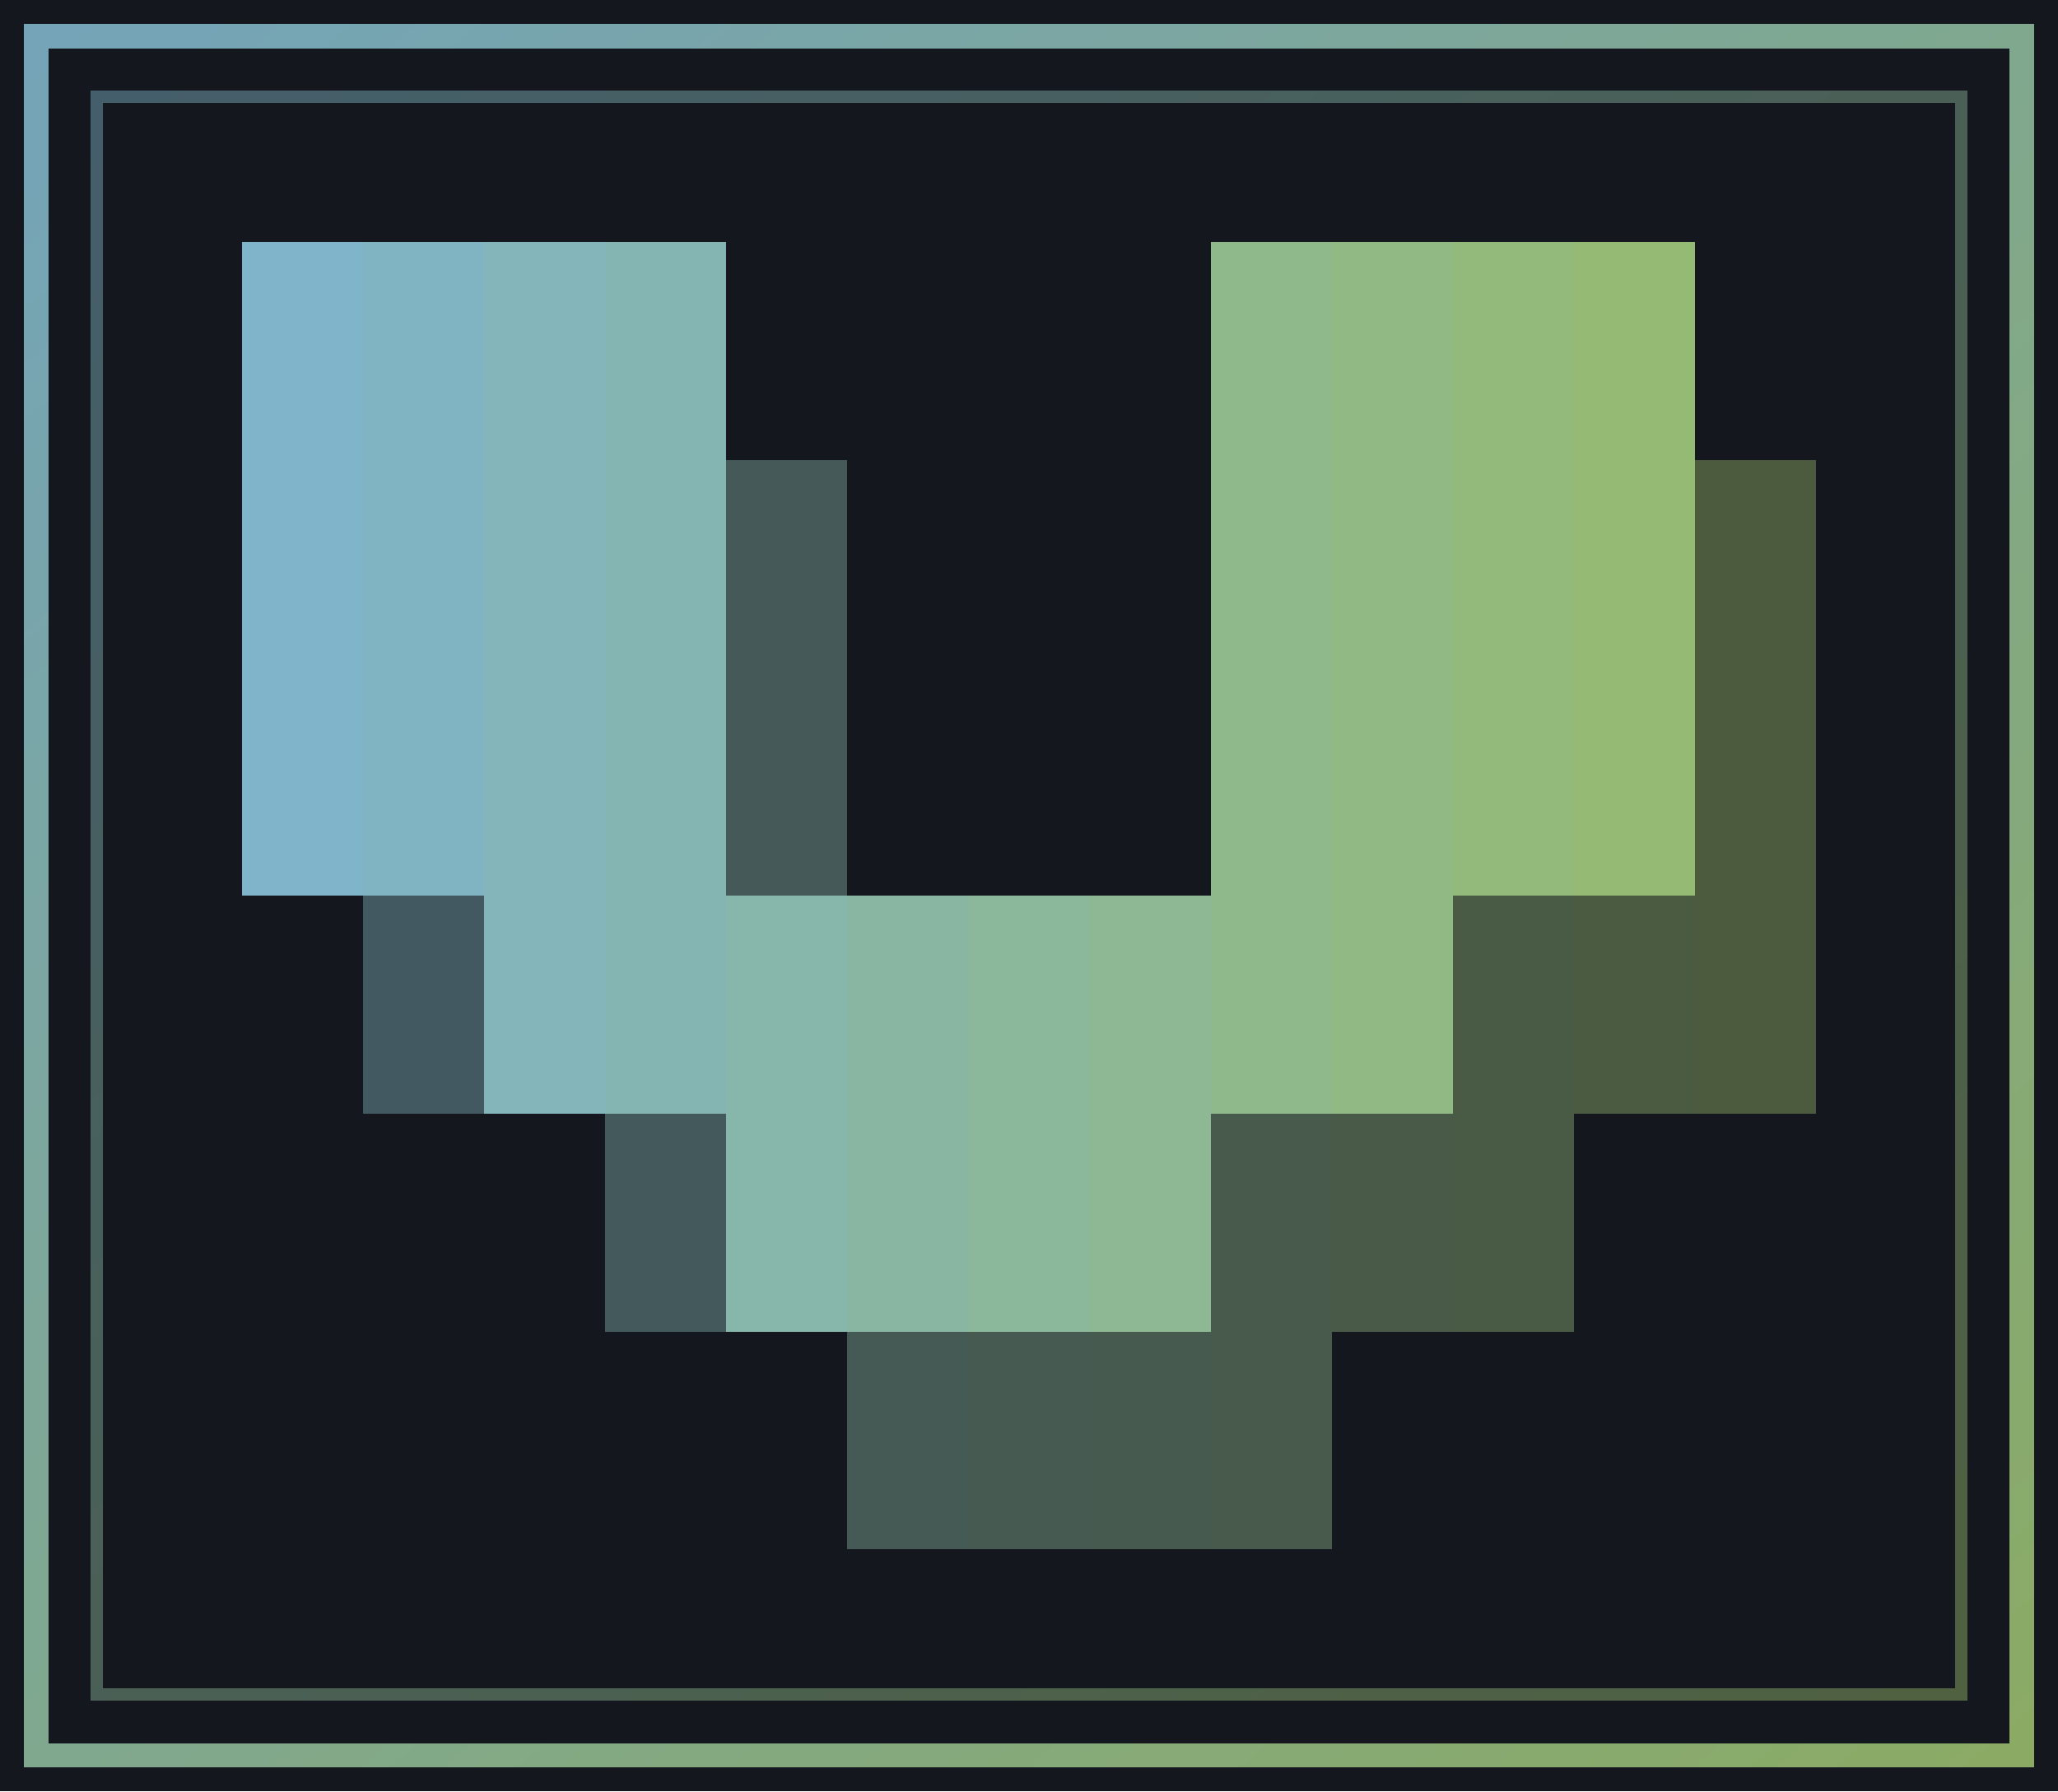
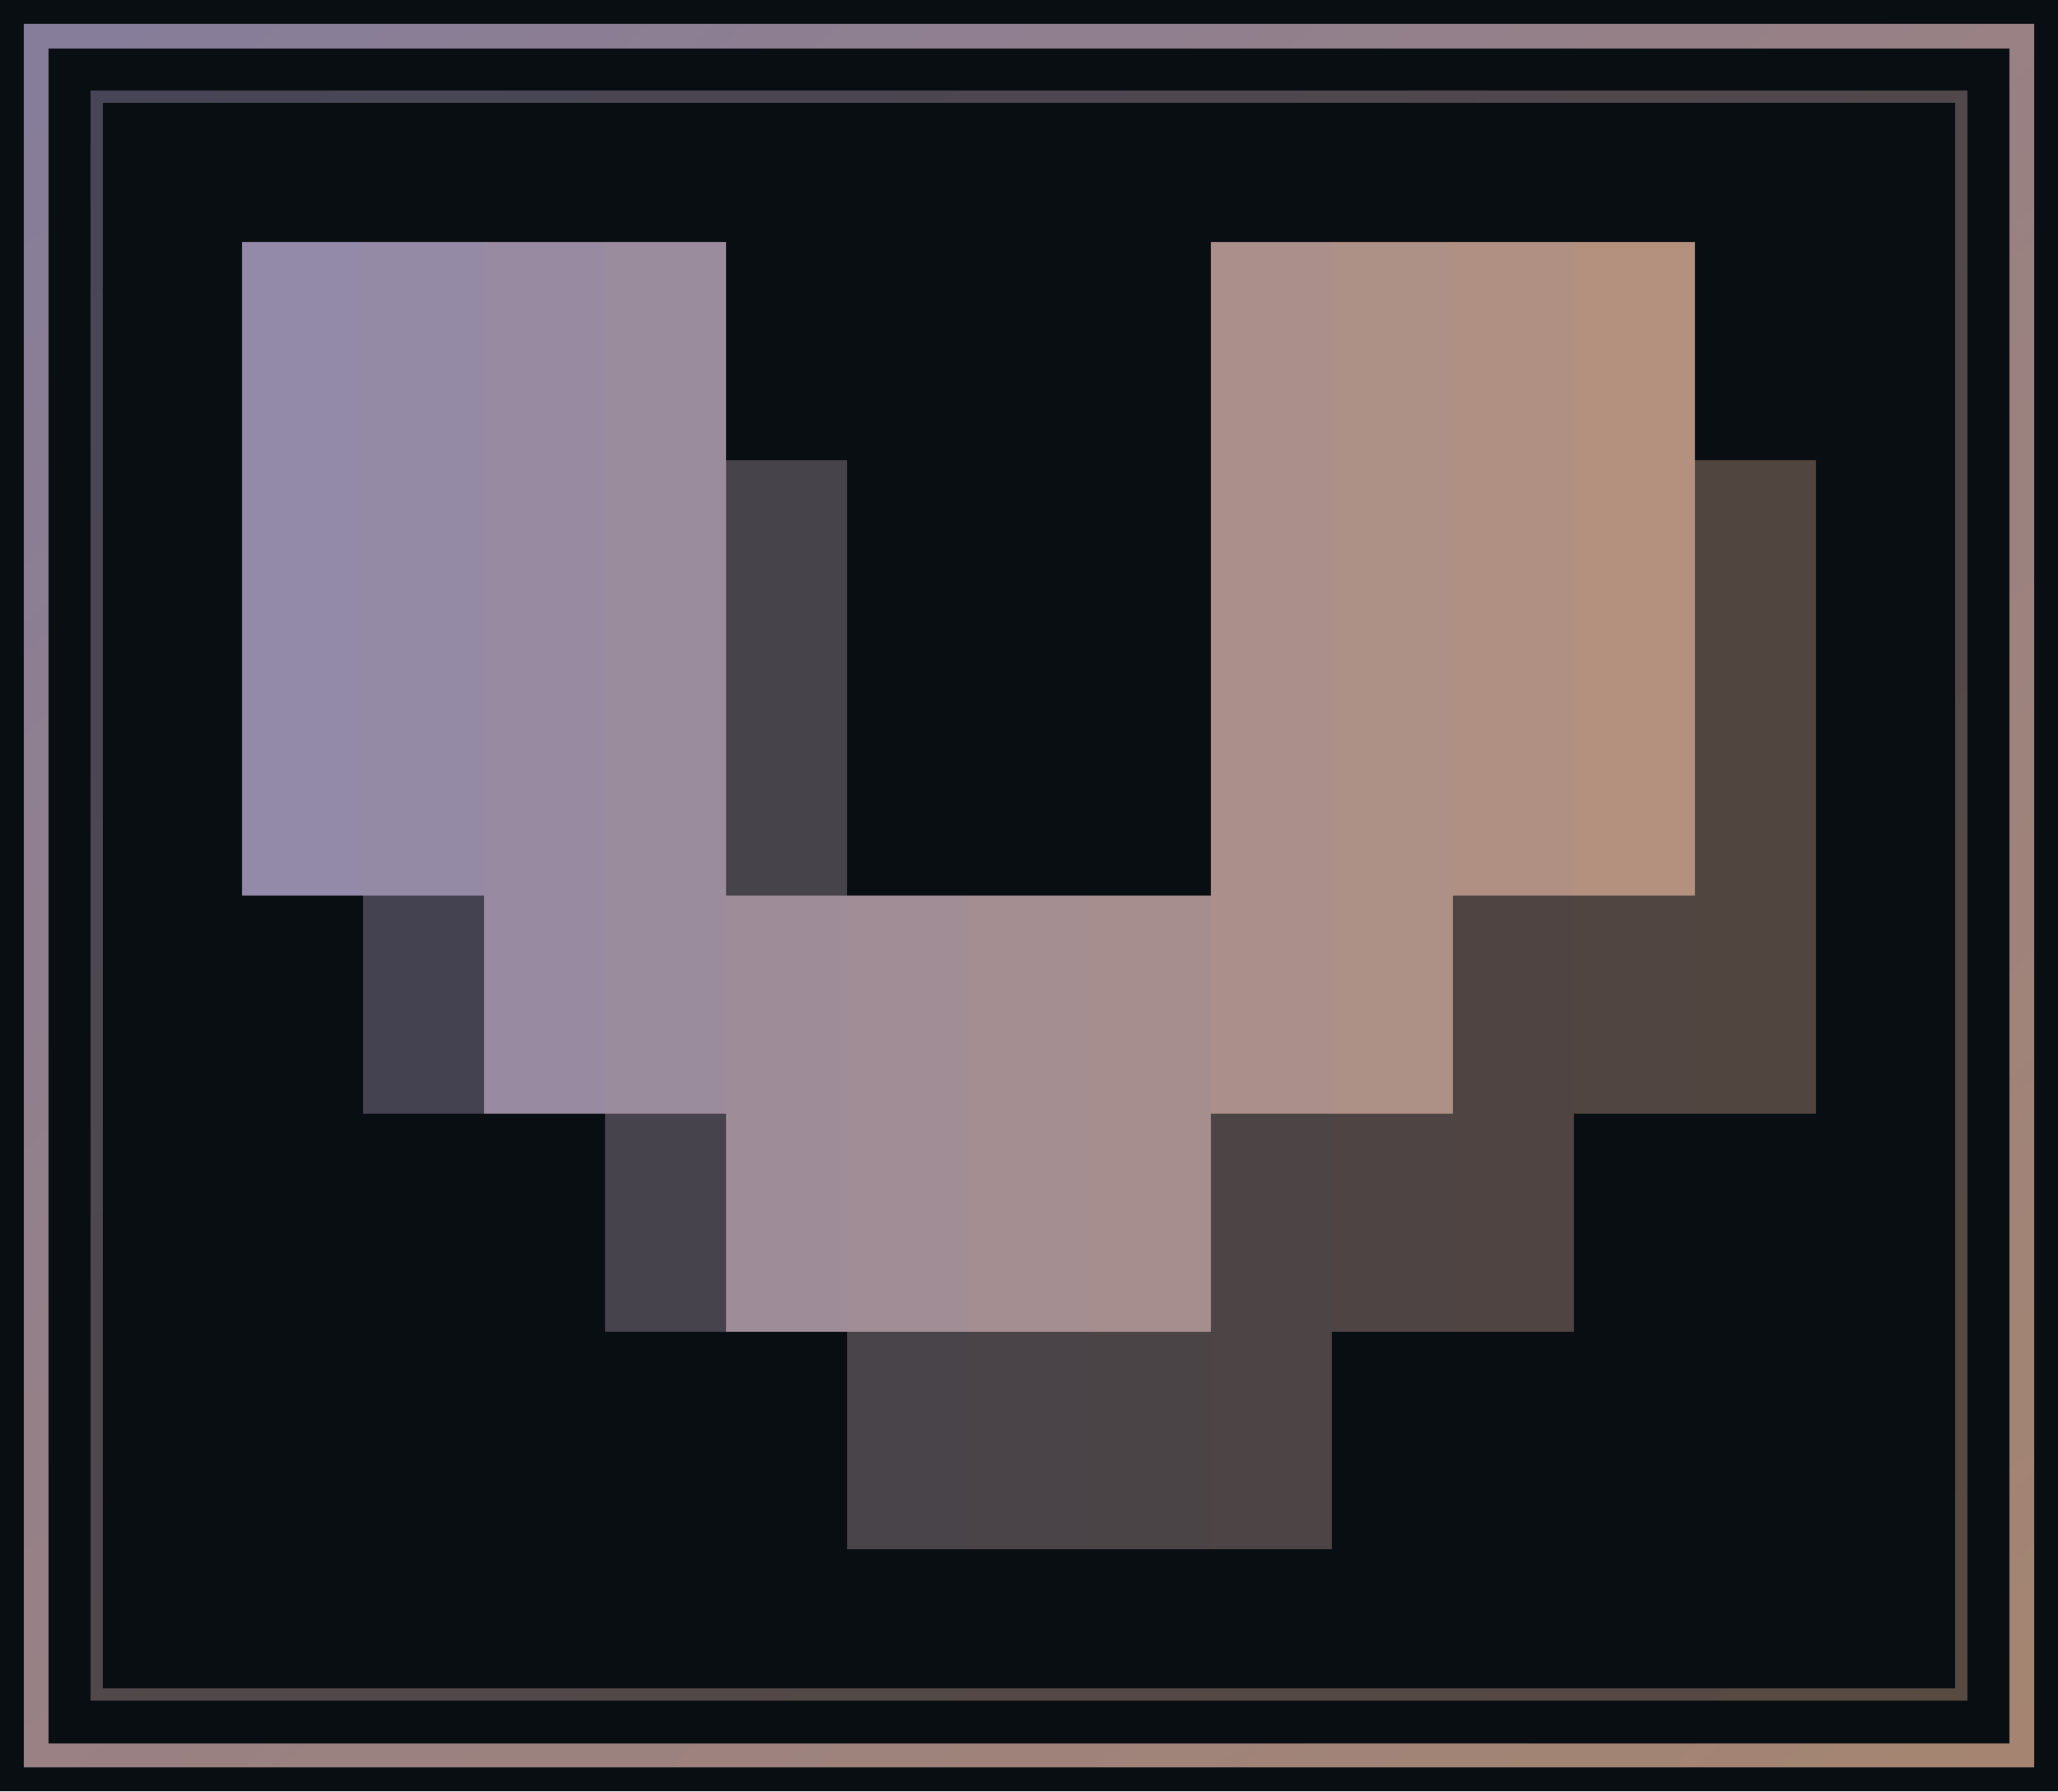
<svg xmlns="http://www.w3.org/2000/svg" width="170" height="148" viewBox="0 0 170 148" role="img" aria-labelledby="title desc" shape-rendering="crispEdges">
  <defs>
    <linearGradient id="border-gradient" x1="0" y1="0" x2="1" y2="1">
-       <stop offset="0" stop-color="#7fb4ca" />
-       <stop offset="0.5" stop-color="#8cb89b" />
-       <stop offset="1" stop-color="#98bb6c" />
+       <stop offset="0" stop-color="#938aa9" />
+       <stop offset="0.5" stop-color="#a88e90" />
+       <stop offset="1" stop-color="#b6927b" />
    </linearGradient>
  </defs>
-   <rect width="100%" height="100%" fill="#14171d" />
+   <rect width="100%" height="100%" fill="#090e13" />
  <rect x="3" y="3" width="164" height="142" fill="none" stroke="url(#border-gradient)" stroke-width="2" opacity="0.9" />
  <rect x="8" y="8" width="154" height="132" fill="none" stroke="url(#border-gradient)" stroke-width="1" opacity="0.45" />
  <g transform="translate(12 12)">
-     <rect x="8" y="8" width="10" height="18" fill="#7fb4ca" />
-     <rect x="18" y="8" width="10" height="18" fill="#81b4c2" />
-     <rect x="28" y="8" width="10" height="18" fill="#83b5ba" />
-     <rect x="38" y="8" width="10" height="18" fill="#85b5b2" />
-     <rect x="88" y="8" width="10" height="18" fill="#8fb88b" />
-     <rect x="98" y="8" width="10" height="18" fill="#91b983" />
-     <rect x="108" y="8" width="10" height="18" fill="#93b97b" />
-     <rect x="118" y="8" width="10" height="18" fill="#95ba73" />
-     <rect x="8" y="26" width="10" height="18" fill="#7fb4ca" />
-     <rect x="18" y="26" width="10" height="18" fill="#81b4c2" />
-     <rect x="28" y="26" width="10" height="18" fill="#83b5ba" />
-     <rect x="38" y="26" width="10" height="18" fill="#85b5b2" />
-     <rect x="48" y="26" width="10" height="18" fill="#87b6aa" opacity="0.42" />
-     <rect x="88" y="26" width="10" height="18" fill="#8fb88b" />
-     <rect x="98" y="26" width="10" height="18" fill="#91b983" />
-     <rect x="108" y="26" width="10" height="18" fill="#93b97b" />
-     <rect x="118" y="26" width="10" height="18" fill="#95ba73" />
-     <rect x="128" y="26" width="10" height="18" fill="#98bb6c" opacity="0.42" />
-     <rect x="8" y="44" width="10" height="18" fill="#7fb4ca" />
-     <rect x="18" y="44" width="10" height="18" fill="#81b4c2" />
-     <rect x="28" y="44" width="10" height="18" fill="#83b5ba" />
-     <rect x="38" y="44" width="10" height="18" fill="#85b5b2" />
-     <rect x="48" y="44" width="10" height="18" fill="#87b6aa" opacity="0.42" />
-     <rect x="88" y="44" width="10" height="18" fill="#8fb88b" />
-     <rect x="98" y="44" width="10" height="18" fill="#91b983" />
-     <rect x="108" y="44" width="10" height="18" fill="#93b97b" />
-     <rect x="118" y="44" width="10" height="18" fill="#95ba73" />
-     <rect x="128" y="44" width="10" height="18" fill="#98bb6c" opacity="0.42" />
-     <rect x="18" y="62" width="10" height="18" fill="#81b4c2" opacity="0.42" />
-     <rect x="28" y="62" width="10" height="18" fill="#83b5ba" />
-     <rect x="38" y="62" width="10" height="18" fill="#85b5b2" />
-     <rect x="48" y="62" width="10" height="18" fill="#87b6aa" />
-     <rect x="58" y="62" width="10" height="18" fill="#89b6a2" />
-     <rect x="68" y="62" width="10" height="18" fill="#8bb79b" />
-     <rect x="78" y="62" width="10" height="18" fill="#8db893" />
-     <rect x="88" y="62" width="10" height="18" fill="#8fb88b" />
-     <rect x="98" y="62" width="10" height="18" fill="#91b983" />
-     <rect x="108" y="62" width="10" height="18" fill="#93b97b" opacity="0.42" />
-     <rect x="118" y="62" width="10" height="18" fill="#95ba73" opacity="0.42" />
-     <rect x="128" y="62" width="10" height="18" fill="#98bb6c" opacity="0.42" />
-     <rect x="38" y="80" width="10" height="18" fill="#85b5b2" opacity="0.42" />
-     <rect x="48" y="80" width="10" height="18" fill="#87b6aa" />
-     <rect x="58" y="80" width="10" height="18" fill="#89b6a2" />
-     <rect x="68" y="80" width="10" height="18" fill="#8bb79b" />
-     <rect x="78" y="80" width="10" height="18" fill="#8db893" />
-     <rect x="88" y="80" width="10" height="18" fill="#8fb88b" opacity="0.42" />
-     <rect x="98" y="80" width="10" height="18" fill="#91b983" opacity="0.42" />
-     <rect x="108" y="80" width="10" height="18" fill="#93b97b" opacity="0.42" />
-     <rect x="58" y="98" width="10" height="18" fill="#89b6a2" opacity="0.42" />
-     <rect x="68" y="98" width="10" height="18" fill="#8bb79b" opacity="0.42" />
-     <rect x="78" y="98" width="10" height="18" fill="#8db893" opacity="0.42" />
-     <rect x="88" y="98" width="10" height="18" fill="#8fb88b" opacity="0.42" />
+     <rect x="8" y="8" width="10" height="18" fill="#938aa9" />
+     <rect x="18" y="8" width="10" height="18" fill="#958aa5" />
+     <rect x="28" y="8" width="10" height="18" fill="#988ba1" />
+     <rect x="38" y="8" width="10" height="18" fill="#9b8c9d" />
+     <rect x="88" y="8" width="10" height="18" fill="#aa8f8a" />
+     <rect x="98" y="8" width="10" height="18" fill="#ad9086" />
+     <rect x="108" y="8" width="10" height="18" fill="#b09082" />
+     <rect x="118" y="8" width="10" height="18" fill="#b3917e" />
+     <rect x="8" y="26" width="10" height="18" fill="#938aa9" />
+     <rect x="18" y="26" width="10" height="18" fill="#958aa5" />
+     <rect x="28" y="26" width="10" height="18" fill="#988ba1" />
+     <rect x="38" y="26" width="10" height="18" fill="#9b8c9d" />
+     <rect x="48" y="26" width="10" height="18" fill="#9e8c99" opacity="0.42" />
+     <rect x="88" y="26" width="10" height="18" fill="#aa8f8a" />
+     <rect x="98" y="26" width="10" height="18" fill="#ad9086" />
+     <rect x="108" y="26" width="10" height="18" fill="#b09082" />
+     <rect x="118" y="26" width="10" height="18" fill="#b3917e" />
+     <rect x="128" y="26" width="10" height="18" fill="#b6927b" opacity="0.42" />
+     <rect x="8" y="44" width="10" height="18" fill="#938aa9" />
+     <rect x="18" y="44" width="10" height="18" fill="#958aa5" />
+     <rect x="28" y="44" width="10" height="18" fill="#988ba1" />
+     <rect x="38" y="44" width="10" height="18" fill="#9b8c9d" />
+     <rect x="48" y="44" width="10" height="18" fill="#9e8c99" opacity="0.42" />
+     <rect x="88" y="44" width="10" height="18" fill="#aa8f8a" />
+     <rect x="98" y="44" width="10" height="18" fill="#ad9086" />
+     <rect x="108" y="44" width="10" height="18" fill="#b09082" />
+     <rect x="118" y="44" width="10" height="18" fill="#b3917e" />
+     <rect x="128" y="44" width="10" height="18" fill="#b6927b" opacity="0.42" />
+     <rect x="18" y="62" width="10" height="18" fill="#958aa5" opacity="0.42" />
+     <rect x="28" y="62" width="10" height="18" fill="#988ba1" />
+     <rect x="38" y="62" width="10" height="18" fill="#9b8c9d" />
+     <rect x="48" y="62" width="10" height="18" fill="#9e8c99" />
+     <rect x="58" y="62" width="10" height="18" fill="#a18d95" />
+     <rect x="68" y="62" width="10" height="18" fill="#a48e92" />
+     <rect x="78" y="62" width="10" height="18" fill="#a78e8e" />
+     <rect x="88" y="62" width="10" height="18" fill="#aa8f8a" />
+     <rect x="98" y="62" width="10" height="18" fill="#ad9086" />
+     <rect x="108" y="62" width="10" height="18" fill="#b09082" opacity="0.42" />
+     <rect x="118" y="62" width="10" height="18" fill="#b3917e" opacity="0.42" />
+     <rect x="128" y="62" width="10" height="18" fill="#b6927b" opacity="0.42" />
+     <rect x="38" y="80" width="10" height="18" fill="#9b8c9d" opacity="0.42" />
+     <rect x="48" y="80" width="10" height="18" fill="#9e8c99" />
+     <rect x="58" y="80" width="10" height="18" fill="#a18d95" />
+     <rect x="68" y="80" width="10" height="18" fill="#a48e92" />
+     <rect x="78" y="80" width="10" height="18" fill="#a78e8e" />
+     <rect x="88" y="80" width="10" height="18" fill="#aa8f8a" opacity="0.42" />
+     <rect x="98" y="80" width="10" height="18" fill="#ad9086" opacity="0.42" />
+     <rect x="108" y="80" width="10" height="18" fill="#b09082" opacity="0.42" />
+     <rect x="58" y="98" width="10" height="18" fill="#a18d95" opacity="0.42" />
+     <rect x="68" y="98" width="10" height="18" fill="#a48e92" opacity="0.42" />
+     <rect x="78" y="98" width="10" height="18" fill="#a78e8e" opacity="0.42" />
+     <rect x="88" y="98" width="10" height="18" fill="#aa8f8a" opacity="0.42" />
  </g>
</svg>
